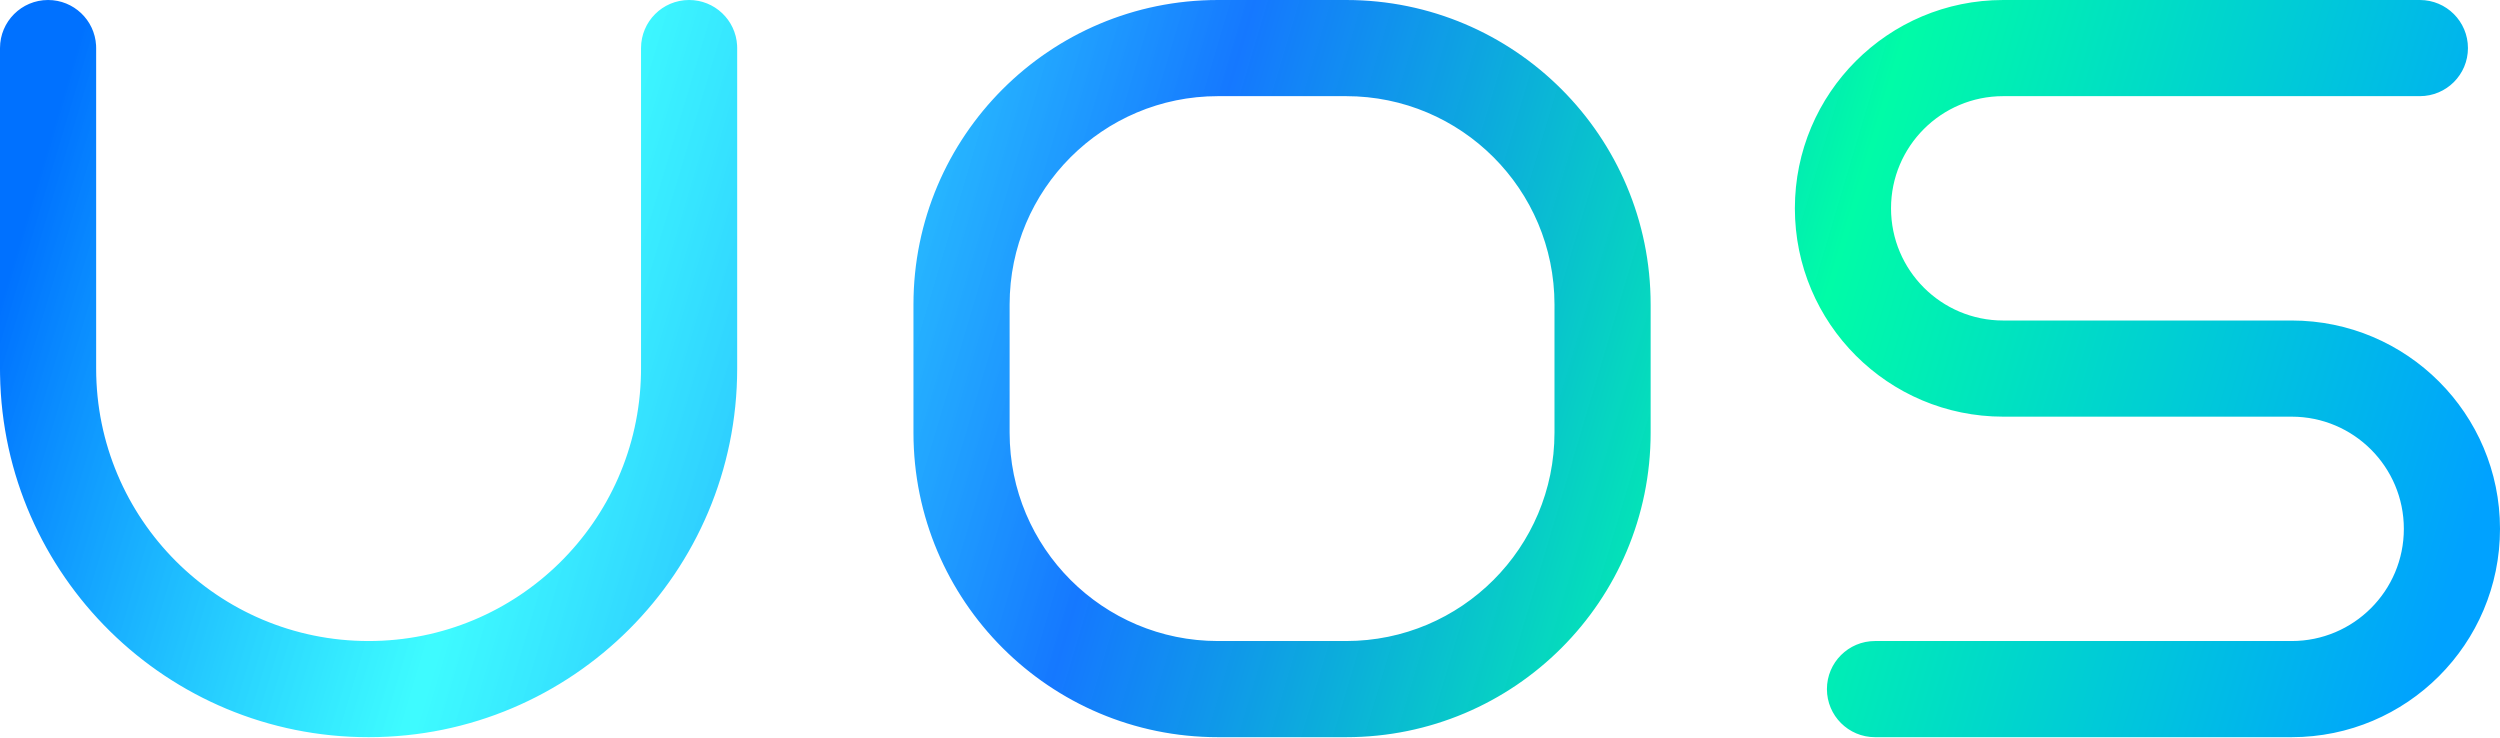
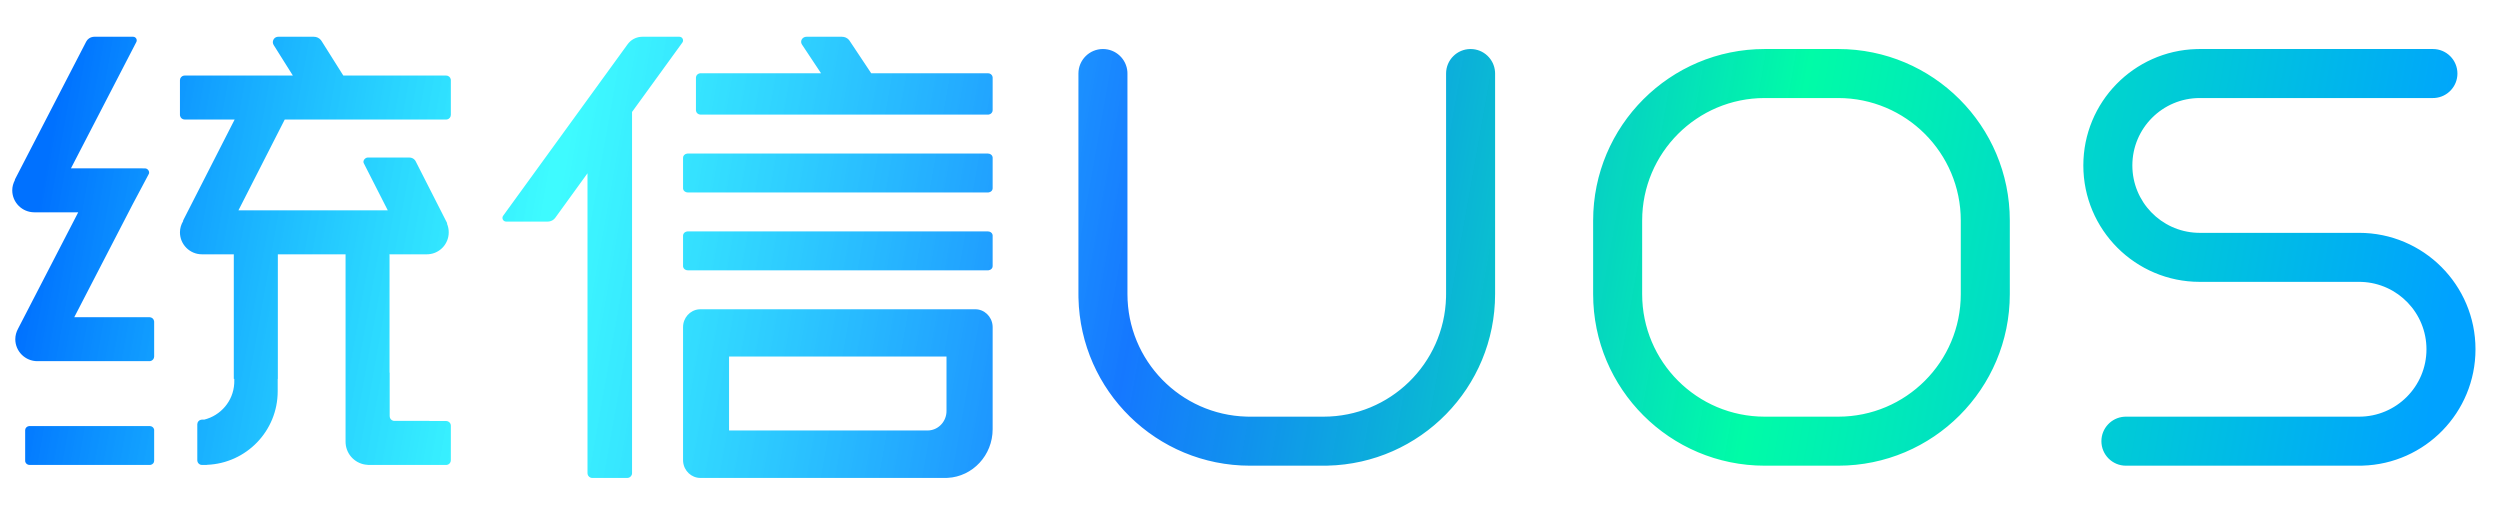
- <svg xmlns="http://www.w3.org/2000/svg" width="156" height="46" viewBox="0 0 156 46">
+ <svg xmlns="http://www.w3.org/2000/svg" width="204" height="42" viewBox="0 0 204 42">
  <defs>
-     <linearGradient id="uos-a" x1="0%" x2="100%" y1="45.653%" y2="54.347%">
+     <linearGradient id="distribution_logo-a" x1="0%" x2="100%" y1="48.396%" y2="51.604%">
      <stop offset="0%" stop-color="#0071FF" />
      <stop offset="21.078%" stop-color="#00FBFF" stop-opacity=".755" />
      <stop offset="45.882%" stop-color="#006CFF" stop-opacity=".918" />
      <stop offset="71.851%" stop-color="#00FCA7" />
      <stop offset="100%" stop-color="#00A2FF" />
    </linearGradient>
  </defs>
-   <path fill="url(#uos-a)" d="M43,0 C44.598,0 45.904,1.249 45.995,2.824 L46,3 L46,23 C46,35.703 35.703,46 23,46 C10.424,46 0.206,35.907 0.003,23.38 L0,23 L0,3 C0,1.343 1.343,0 3,0 C4.598,0 5.904,1.249 5.995,2.824 L6,3 L6,23 C6,32.389 13.611,40 23,40 C32.281,40 39.825,32.563 39.997,23.323 L40,23 L40,3 C40,1.343 41.343,0 43,0 Z M84,0 C94.493,0 103,8.507 103,19 L103,27 C103,37.493 94.493,46 84,46 L76,46 C65.507,46 57,37.493 57,27 L57,19 C57,8.507 65.507,0 76,0 L84,0 Z M151,0 C152.657,0 154,1.343 154,3 C154,4.657 152.657,6 151,6 L151,6 L125,6 C121.134,6 118,9.134 118,13 C118,16.866 121.134,20 125,20 L125,20 L143,20 C150.18,20 156,25.82 156,33 C156,40.18 150.18,46 143,46 L143,46 L117,46 C115.343,46 114,44.657 114,43 C114,41.343 115.343,40 117,40 L117,40 L143,40 C146.866,40 150,36.866 150,33 C150,29.134 146.866,26 143,26 L143,26 L125,26 C117.82,26 112,20.18 112,13 C112,5.82 117.82,0 125,0 L125,0 Z M84,6 L76,6 C68.82,6 63,11.82 63,19 L63,27 C63,34.18 68.82,40 76,40 L84,40 C91.18,40 97,34.18 97,27 L97,19 C97,11.82 91.18,6 84,6 Z" />
+   <path fill="url(#distribution_logo-a)" d="M54.442,0 C54.657,0 54.792,0.224 54.715,0.412 L54.681,0.473 L50.575,6.135 L50.575,35.614 C50.575,35.8 50.441,35.956 50.267,35.992 L50.19,36 L47.325,36 C47.141,36 46.984,35.867 46.948,35.692 L46.94,35.614 L46.94,11.139 L44.308,14.773 C44.188,14.938 44.004,15.046 43.807,15.073 L43.708,15.08 L40.3,15.08 C40.08,15.08 39.945,14.856 40.022,14.668 L40.056,14.607 L50.214,0.612 C50.462,0.271 50.84,0.053 51.256,0.008 L51.414,0 L54.442,0 Z M78.581,22.235 C79.315,22.235 79.924,22.814 79.993,23.554 L80,23.695 L80,32.023 C80,34.151 78.371,35.888 76.328,35.995 L76.129,36 L56.156,36 C55.417,36 54.812,35.421 54.743,34.681 L54.737,34.541 L54.737,23.695 C54.737,22.937 55.298,22.313 56.019,22.242 L56.156,22.235 L78.581,22.235 Z M119,1 C120.054,1 120.918,1.816 120.995,2.851 L121,3 L121,21 C121,28.628 114.9,34.83 107.313,34.997 L107,35 L101,35 C93.372,35 87.17,28.9 87.003,21.313 L87,21 L87,3 C87,1.895 87.895,1 89,1 C90.054,1 90.918,1.816 90.995,2.851 L91,3 L91,21 C91,26.429 95.327,30.848 100.72,30.996 L101,31 L107,31 C112.429,31 116.848,26.673 116.996,21.28 L117,21 L117,3 C117,1.895 117.895,1 119,1 Z M149,1 C156.732,1 163,7.268 163,15 L163,21 C163,28.732 156.732,35 149,35 L143,35 C135.268,35 129,28.732 129,21 L129,15 C129,7.268 135.268,1 143,1 L149,1 Z M197.526,1 C198.631,1 199.526,1.895 199.526,3 C199.526,4.054 198.71,4.918 197.676,4.995 L197.526,5 L178.5,5 C175.462,5 173,7.462 173,10.5 C173,13.463 175.344,15.88 178.279,15.996 L178.5,16 L191.5,16 C196.747,16 201,20.253 201,25.5 C201,30.656 196.892,34.853 191.77,34.996 L191.5,35 L172.474,35 C171.369,35 170.474,34.105 170.474,33 C170.474,31.946 171.29,31.082 172.324,31.005 L172.474,31 L191.5,31 C194.538,31 197,28.538 197,25.5 C197,22.537 194.656,20.12 191.721,20.004 L191.5,20 L178.5,20 C173.253,20 169,15.747 169,10.5 C169,5.344 173.108,1.147 178.23,1.004 L178.5,1 L197.526,1 Z M11.213,31.765 C11.392,31.765 11.538,31.88 11.572,32.033 L11.579,32.101 L11.579,34.605 C11.579,34.767 11.456,34.903 11.288,34.934 L11.213,34.941 L1.419,34.941 C1.244,34.941 1.095,34.826 1.06,34.673 L1.053,34.605 L1.053,32.101 C1.053,31.939 1.18,31.803 1.346,31.772 L1.419,31.765 L11.213,31.765 Z M24.616,0 C24.833,0 25.037,0.095 25.174,0.257 L25.237,0.343 L27.014,3.165 L35.41,3.165 C35.591,3.165 35.746,3.295 35.782,3.468 L35.789,3.544 L35.789,6.373 C35.789,6.557 35.657,6.71 35.486,6.746 L35.41,6.753 L22.235,6.753 L18.457,14.164 L30.643,14.164 L28.682,10.314 C28.594,10.141 28.748,9.906 28.956,9.861 L29.027,9.853 L32.391,9.853 C32.588,9.853 32.76,9.935 32.866,10.077 L32.914,10.152 L35.467,15.168 C35.485,15.202 35.485,15.241 35.485,15.279 C35.571,15.488 35.617,15.717 35.617,15.958 C35.617,16.9 34.896,17.672 33.975,17.746 L33.829,17.752 L30.775,17.752 L30.786,17.857 L30.786,27.408 L30.798,27.408 L30.798,30.965 C30.798,31.149 30.93,31.302 31.102,31.337 L31.178,31.345 L34.041,31.345 L34.041,31.354 L35.41,31.354 C35.591,31.354 35.746,31.484 35.782,31.656 L35.789,31.732 L35.789,34.561 C35.789,34.745 35.657,34.898 35.486,34.933 L35.41,34.941 L29.044,34.941 C29.027,34.941 29.01,34.934 28.992,34.931 C28.042,34.88 27.278,34.137 27.204,33.194 L27.198,33.043 L27.198,17.752 L21.672,17.752 L21.672,27.918 L21.66,27.918 L21.66,28.929 C21.66,32.168 19.101,34.801 15.898,34.929 L15.869,34.936 L15.869,34.936 L15.841,34.941 L15.478,34.941 C15.297,34.941 15.143,34.811 15.107,34.638 L15.099,34.561 L15.099,31.622 C15.099,31.438 15.231,31.285 15.403,31.25 L15.478,31.242 L15.662,31.242 C17.007,30.91 18.03,29.737 18.112,28.307 L18.118,28.119 L18.118,27.918 L18.078,27.918 L18.078,17.752 L15.478,17.752 C14.489,17.752 13.684,16.949 13.684,15.958 C13.684,15.623 13.782,15.313 13.943,15.044 L13.944,15.012 L13.944,15.012 L13.949,14.98 L18.147,6.753 L14.064,6.753 C13.883,6.753 13.728,6.623 13.692,6.45 L13.684,6.373 L13.684,3.544 C13.684,3.361 13.816,3.208 13.988,3.173 L14.064,3.165 L22.897,3.165 L21.332,0.674 C21.163,0.404 21.326,0.058 21.623,0.007 L21.701,0 L24.616,0 Z M76.234,26.094 L58.491,26.094 L58.491,32.127 L74.686,32.127 C75.495,32.127 76.157,31.492 76.228,30.681 L76.234,30.536 L76.234,26.094 Z M149,5 L143,5 C137.477,5 133,9.477 133,15 L133,21 C133,26.523 137.477,31 143,31 L149,31 C154.523,31 159,26.523 159,21 L159,15 C159,9.477 154.523,5 149,5 Z M9.86,0 C10.06,0 10.191,0.185 10.149,0.363 L10.125,0.429 L4.789,10.737 L10.633,10.737 L10.638,10.739 L10.639,10.741 L10.835,10.741 C11.042,10.741 11.203,10.957 11.162,11.14 L11.14,11.199 L9.814,13.694 L5.06,22.883 L11.198,22.883 C11.385,22.883 11.536,23.013 11.571,23.186 L11.579,23.263 L11.579,26.091 C11.579,26.274 11.451,26.427 11.276,26.463 L11.198,26.471 L2.048,26.471 C1.056,26.471 0.248,25.668 0.248,24.677 C0.248,24.366 0.335,24.079 0.473,23.824 L0.476,23.818 L0.479,23.811 L5.383,14.324 L1.8,14.324 C0.808,14.324 2.27373675e-13,13.521 2.27373675e-13,12.531 C2.27373675e-13,12.233 0.081,11.958 0.208,11.711 L0.215,11.664 L0.215,11.664 L0.231,11.618 L6.035,0.394 C6.146,0.182 6.354,0.039 6.586,0.007 L6.687,0 L9.86,0 Z M79.608,15.882 C79.8,15.882 79.956,15.997 79.992,16.151 L80,16.219 L80,18.723 C80,18.885 79.868,19.021 79.688,19.052 L79.608,19.059 L55.129,19.059 C54.942,19.059 54.782,18.944 54.745,18.791 L54.737,18.723 L54.737,16.219 C54.737,16.056 54.873,15.92 55.051,15.889 L55.129,15.882 L79.608,15.882 Z M79.608,9.529 C79.8,9.529 79.956,9.644 79.992,9.797 L80,9.865 L80,12.37 C80,12.533 79.868,12.668 79.688,12.699 L79.608,12.706 L55.129,12.706 C54.942,12.706 54.782,12.591 54.745,12.438 L54.737,12.37 L54.737,9.865 C54.737,9.702 54.873,9.567 55.051,9.536 L55.129,9.529 L79.608,9.529 Z M67.706,0 C67.922,0 68.125,0.09 68.261,0.242 L68.324,0.323 L70.09,2.977 L79.623,2.977 C79.803,2.977 79.957,3.099 79.992,3.262 L80,3.334 L80,5.996 C80,6.168 79.869,6.312 79.698,6.346 L79.623,6.353 L56.167,6.353 C55.987,6.353 55.833,6.23 55.797,6.067 L55.789,5.996 L55.789,3.334 C55.789,3.161 55.921,3.018 56.092,2.985 L56.167,2.977 L65.996,2.977 L64.441,0.634 C64.273,0.381 64.432,0.059 64.729,0.007 L64.813,0 L67.706,0 Z" transform="translate(1 3)" />
</svg>
